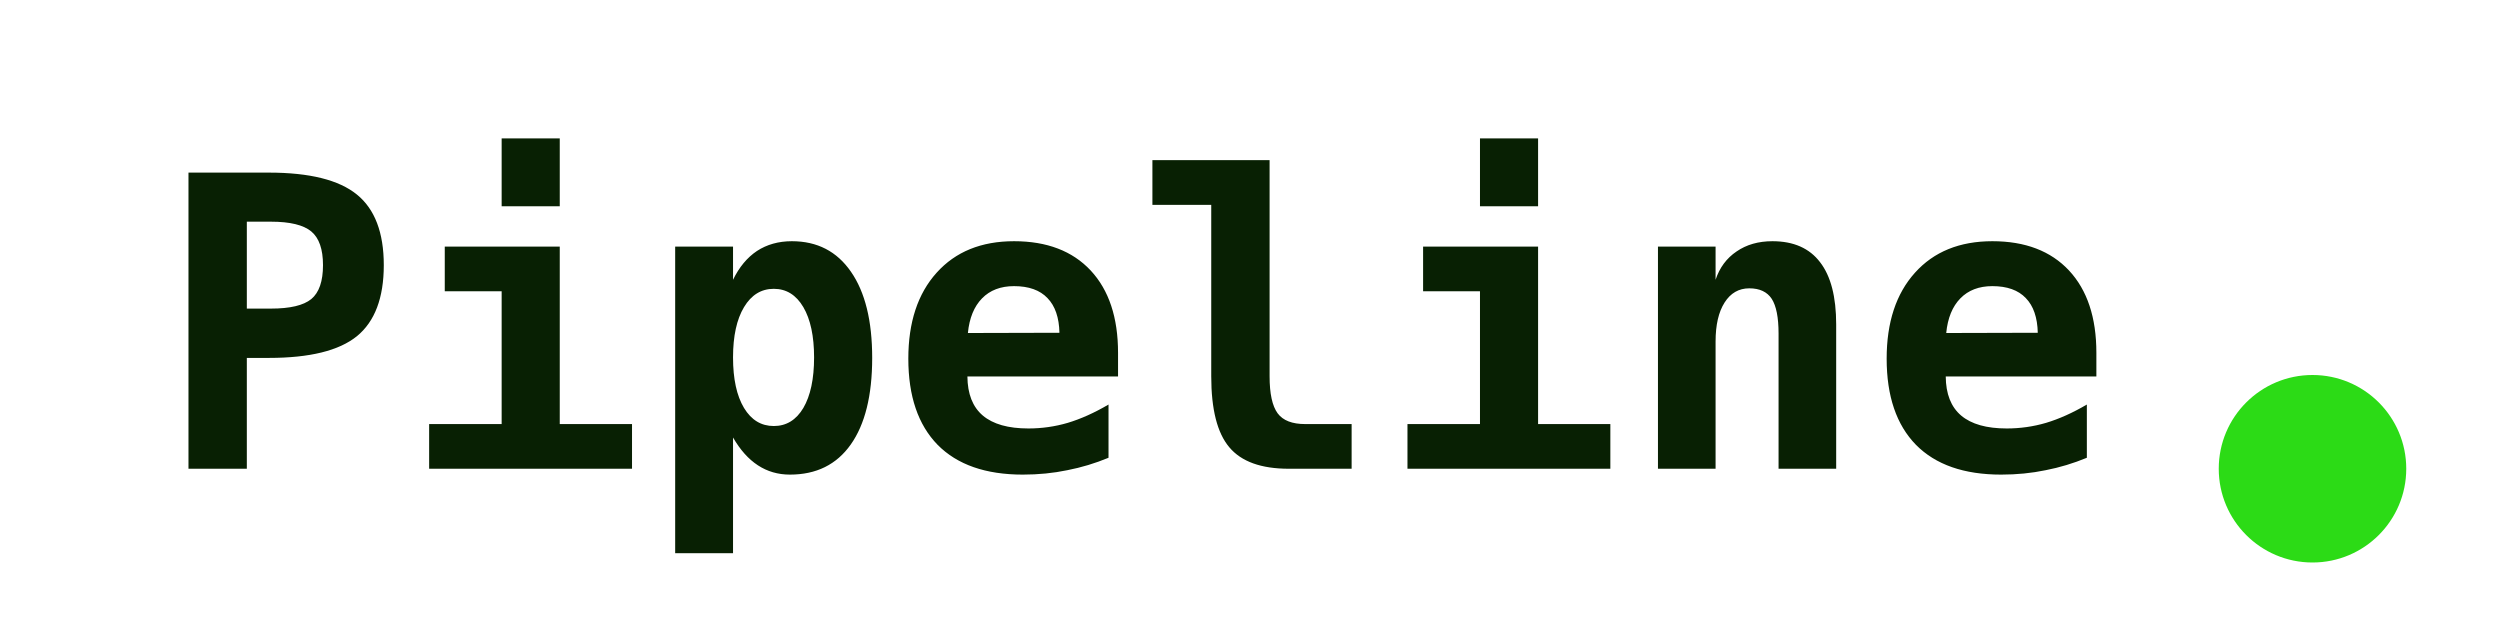
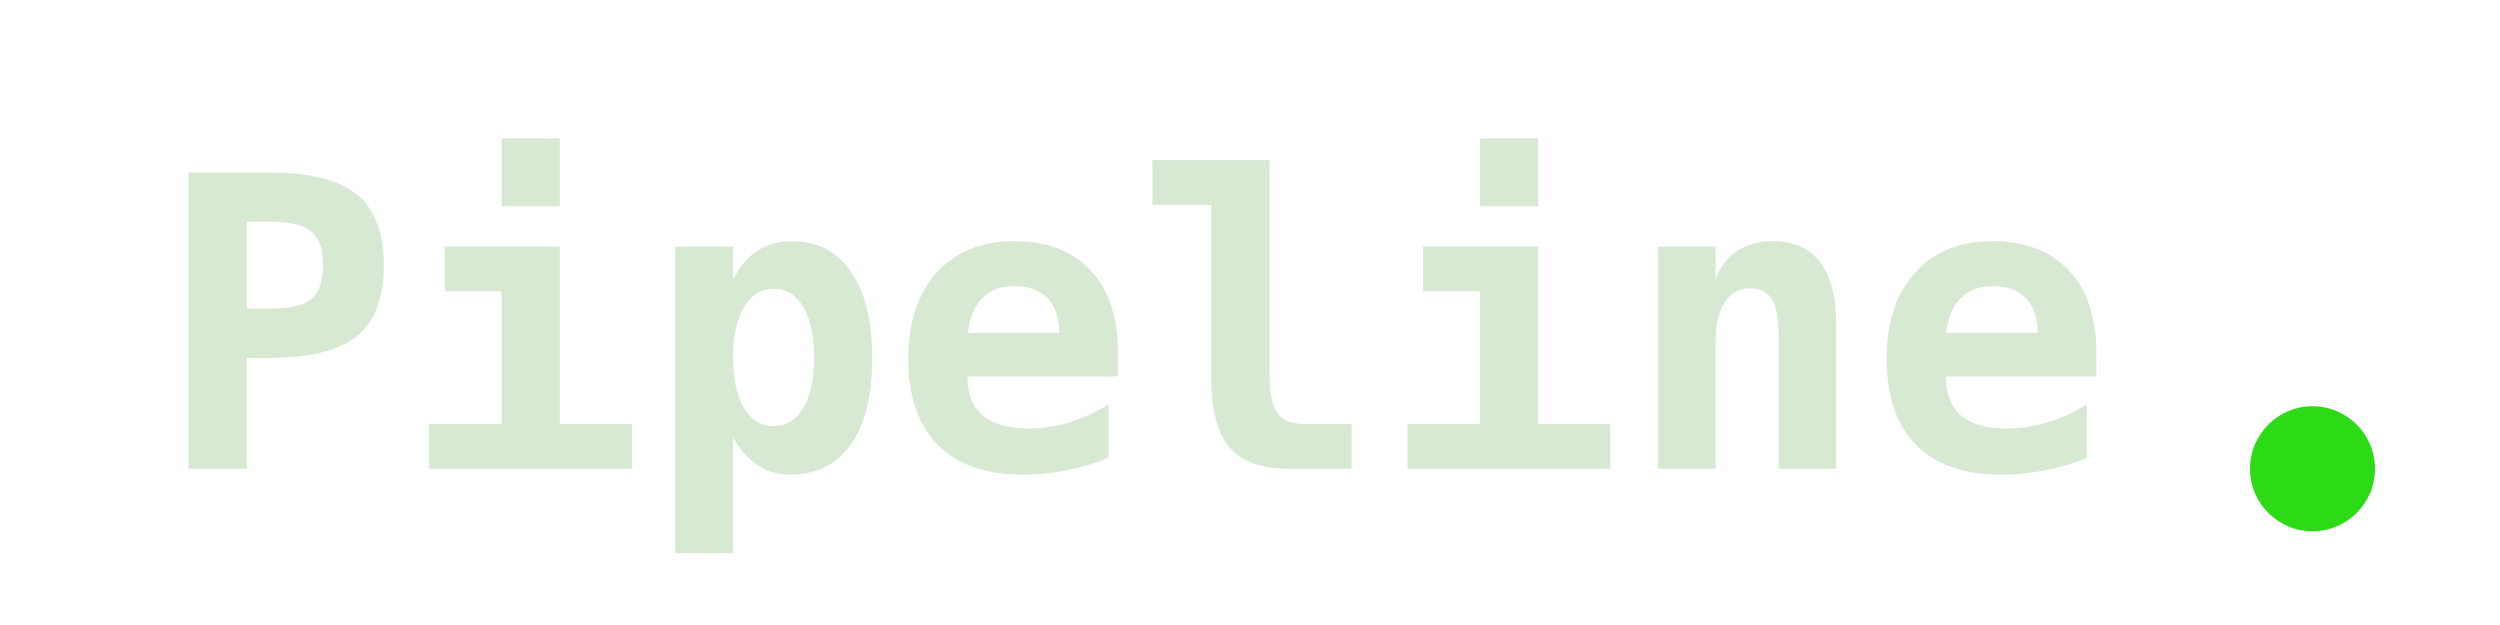
<svg xmlns="http://www.w3.org/2000/svg" viewBox="0 0 160 40" width="160" height="40">
-   <text x="10" y="30" font-family="JetBrains Mono, monospace" font-size="26" font-weight="600" fill="#082003">Pipeline</text>
-   <circle cx="148" cy="30" r="6" fill="#2cdb16" />
+   <text x="10" y="30" font-family="JetBrains Mono, monospace" font-size="26" font-weight="600" fill="#d7e8d3">Pipeline</text>
+   <circle cx="148" cy="30" r="4" fill="#2cdb16" />
</svg>
